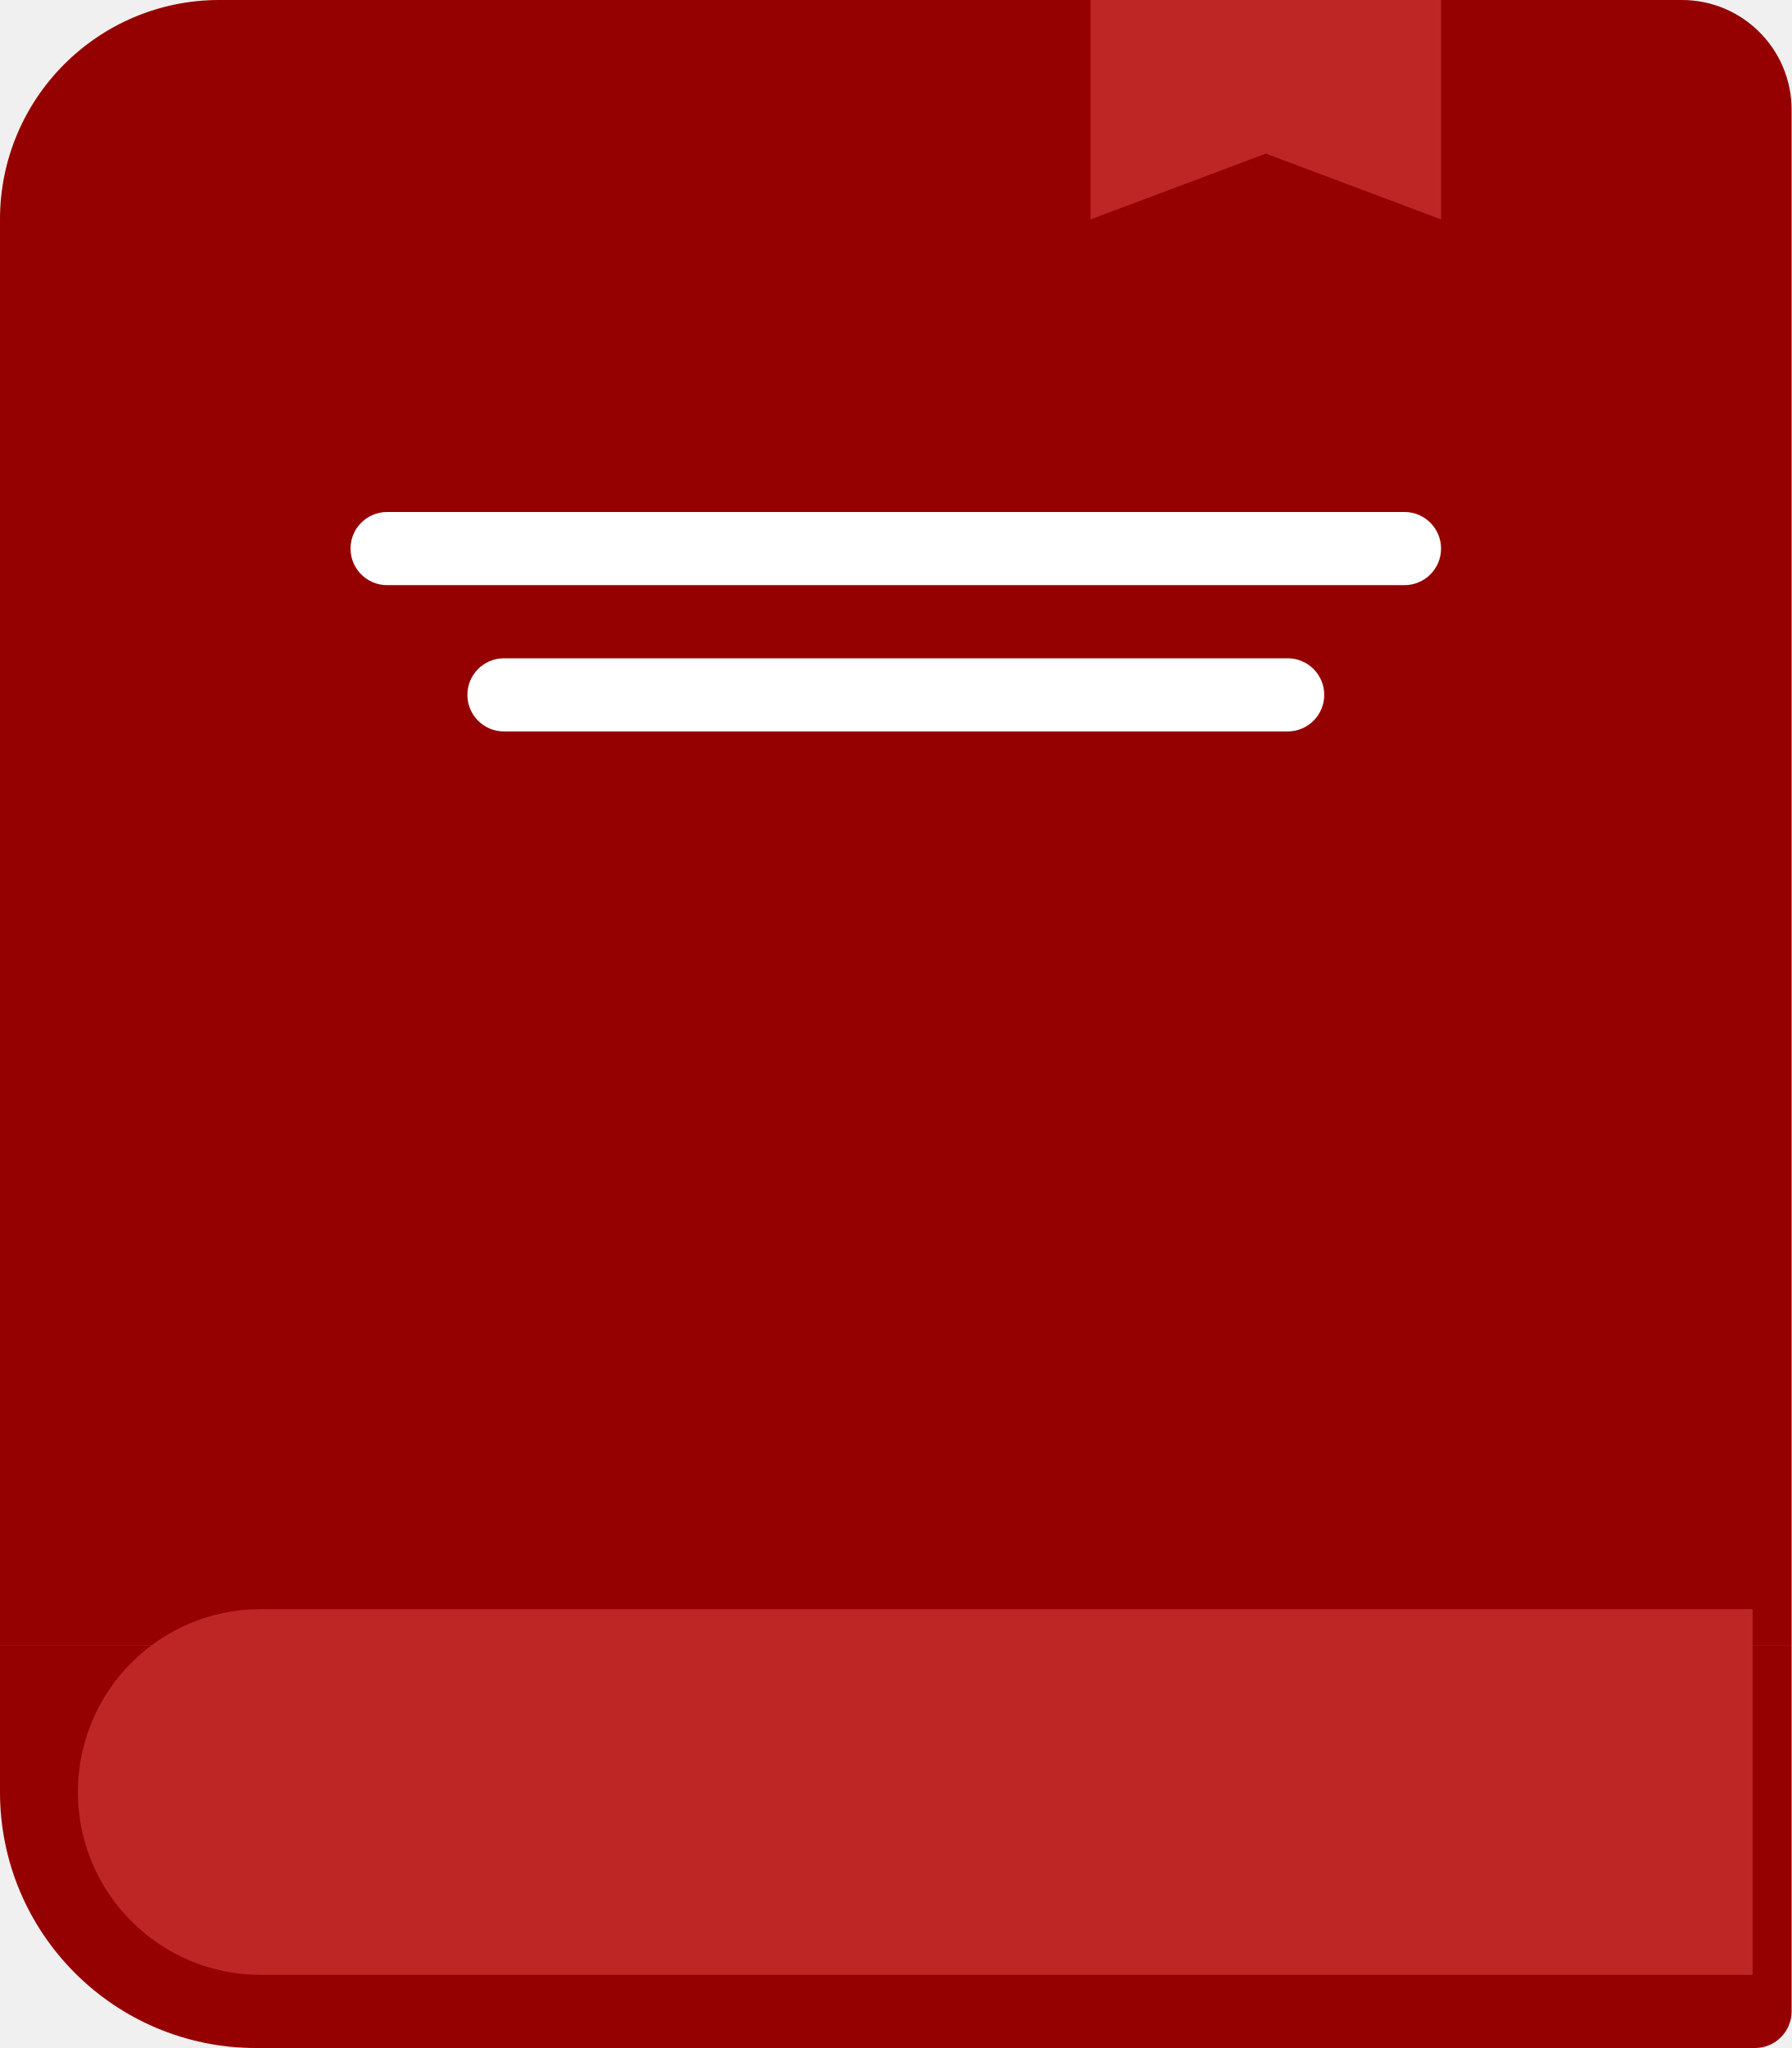
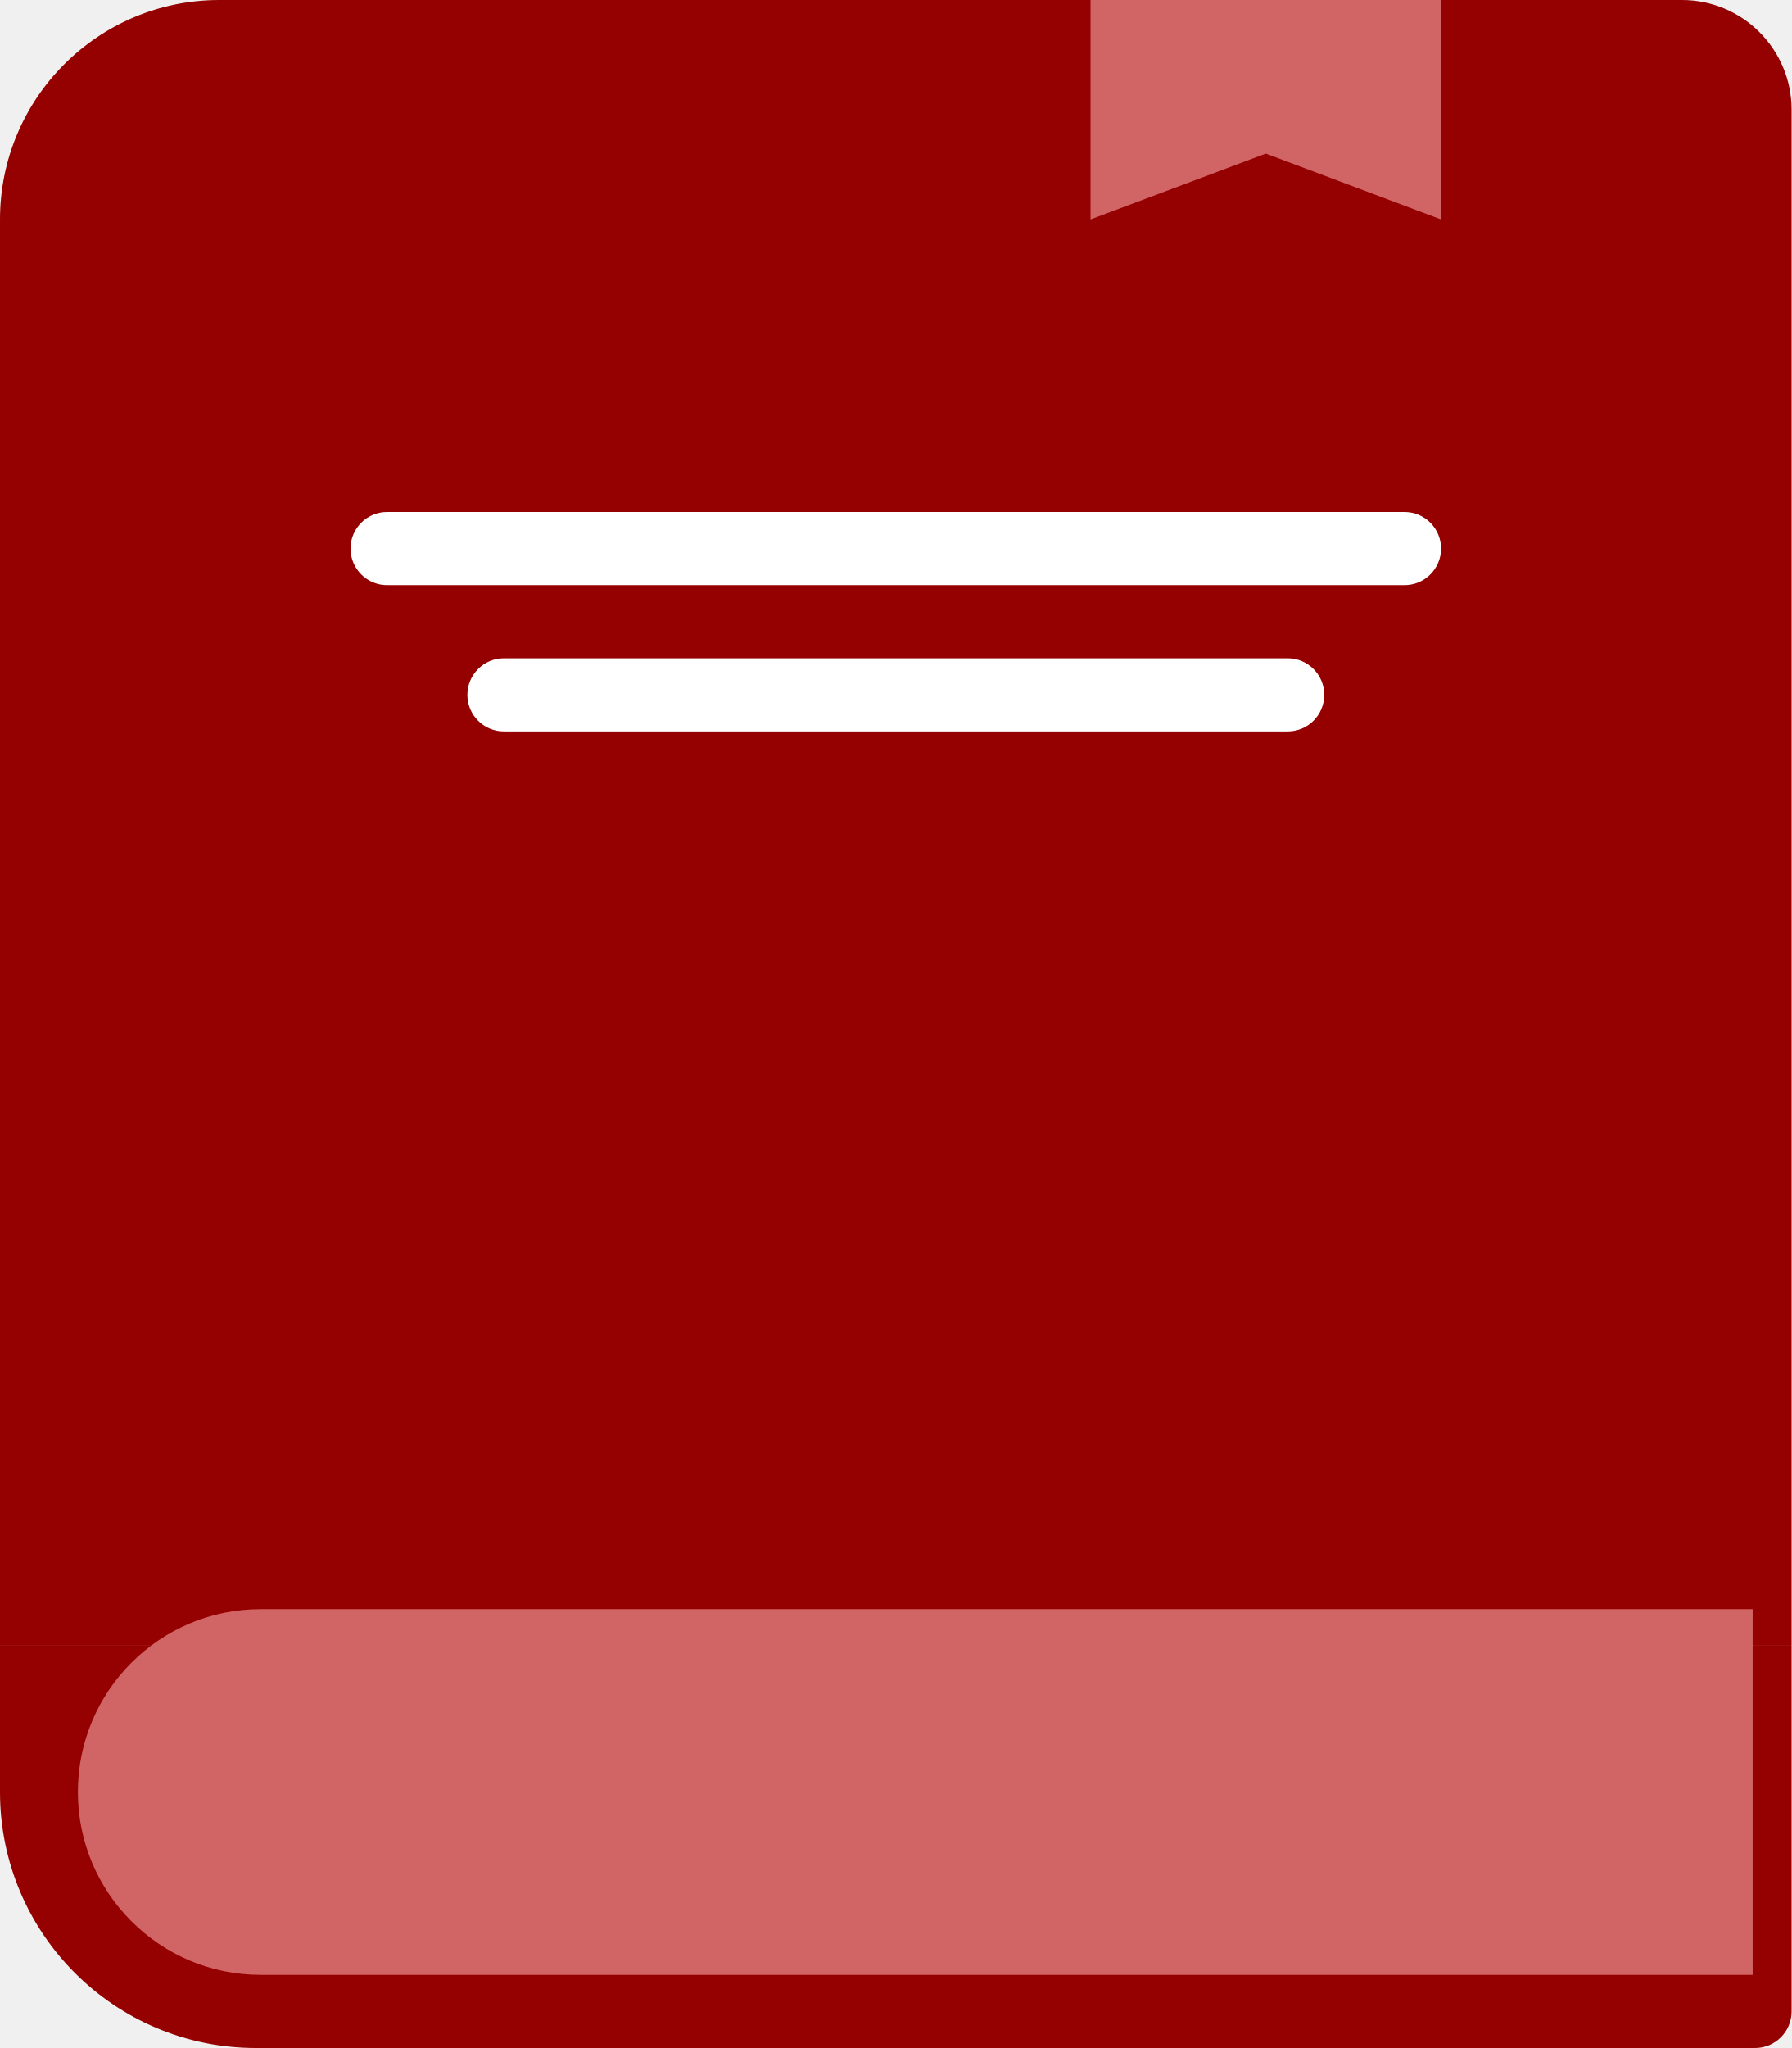
<svg xmlns="http://www.w3.org/2000/svg" width="49" height="56" viewBox="0 0 49 56" fill="none">
  <path d="M0 45H49V55C49 55.552 48.552 56 48 56H7C3.134 56 0 52.866 0 49V45Z" fill="#950000" />
  <path d="M0 6C0 2.686 2.686 0 6 0H46C47.657 0 49 1.343 49 3V45H0V6Z" fill="#950000" />
-   <path d="M2.13 49C2.13 46.239 4.369 44 7.13 44H47.935V54H7.13C4.369 54 2.13 51.761 2.13 49Z" fill="#BE2626" />
-   <path fill-rule="evenodd" clip-rule="evenodd" d="M39.413 0H29.826V6L34.62 4.2L39.413 6V0Z" fill="#BE2626" />
+   <path d="M2.13 49C2.13 46.239 4.369 44 7.13 44H47.935V54H7.13C4.369 54 2.13 51.761 2.13 49Z" fill="#d16464" />
+   <path fill-rule="evenodd" clip-rule="evenodd" d="M39.413 0H29.826V6L34.62 4.2L39.413 6V0Z" fill="#d16464" />
  <rect x="9.587" y="14" width="29.826" height="2" rx="1" fill="white" />
  <rect x="12.783" y="18" width="23.435" height="2" rx="1" fill="white" />
</svg>
